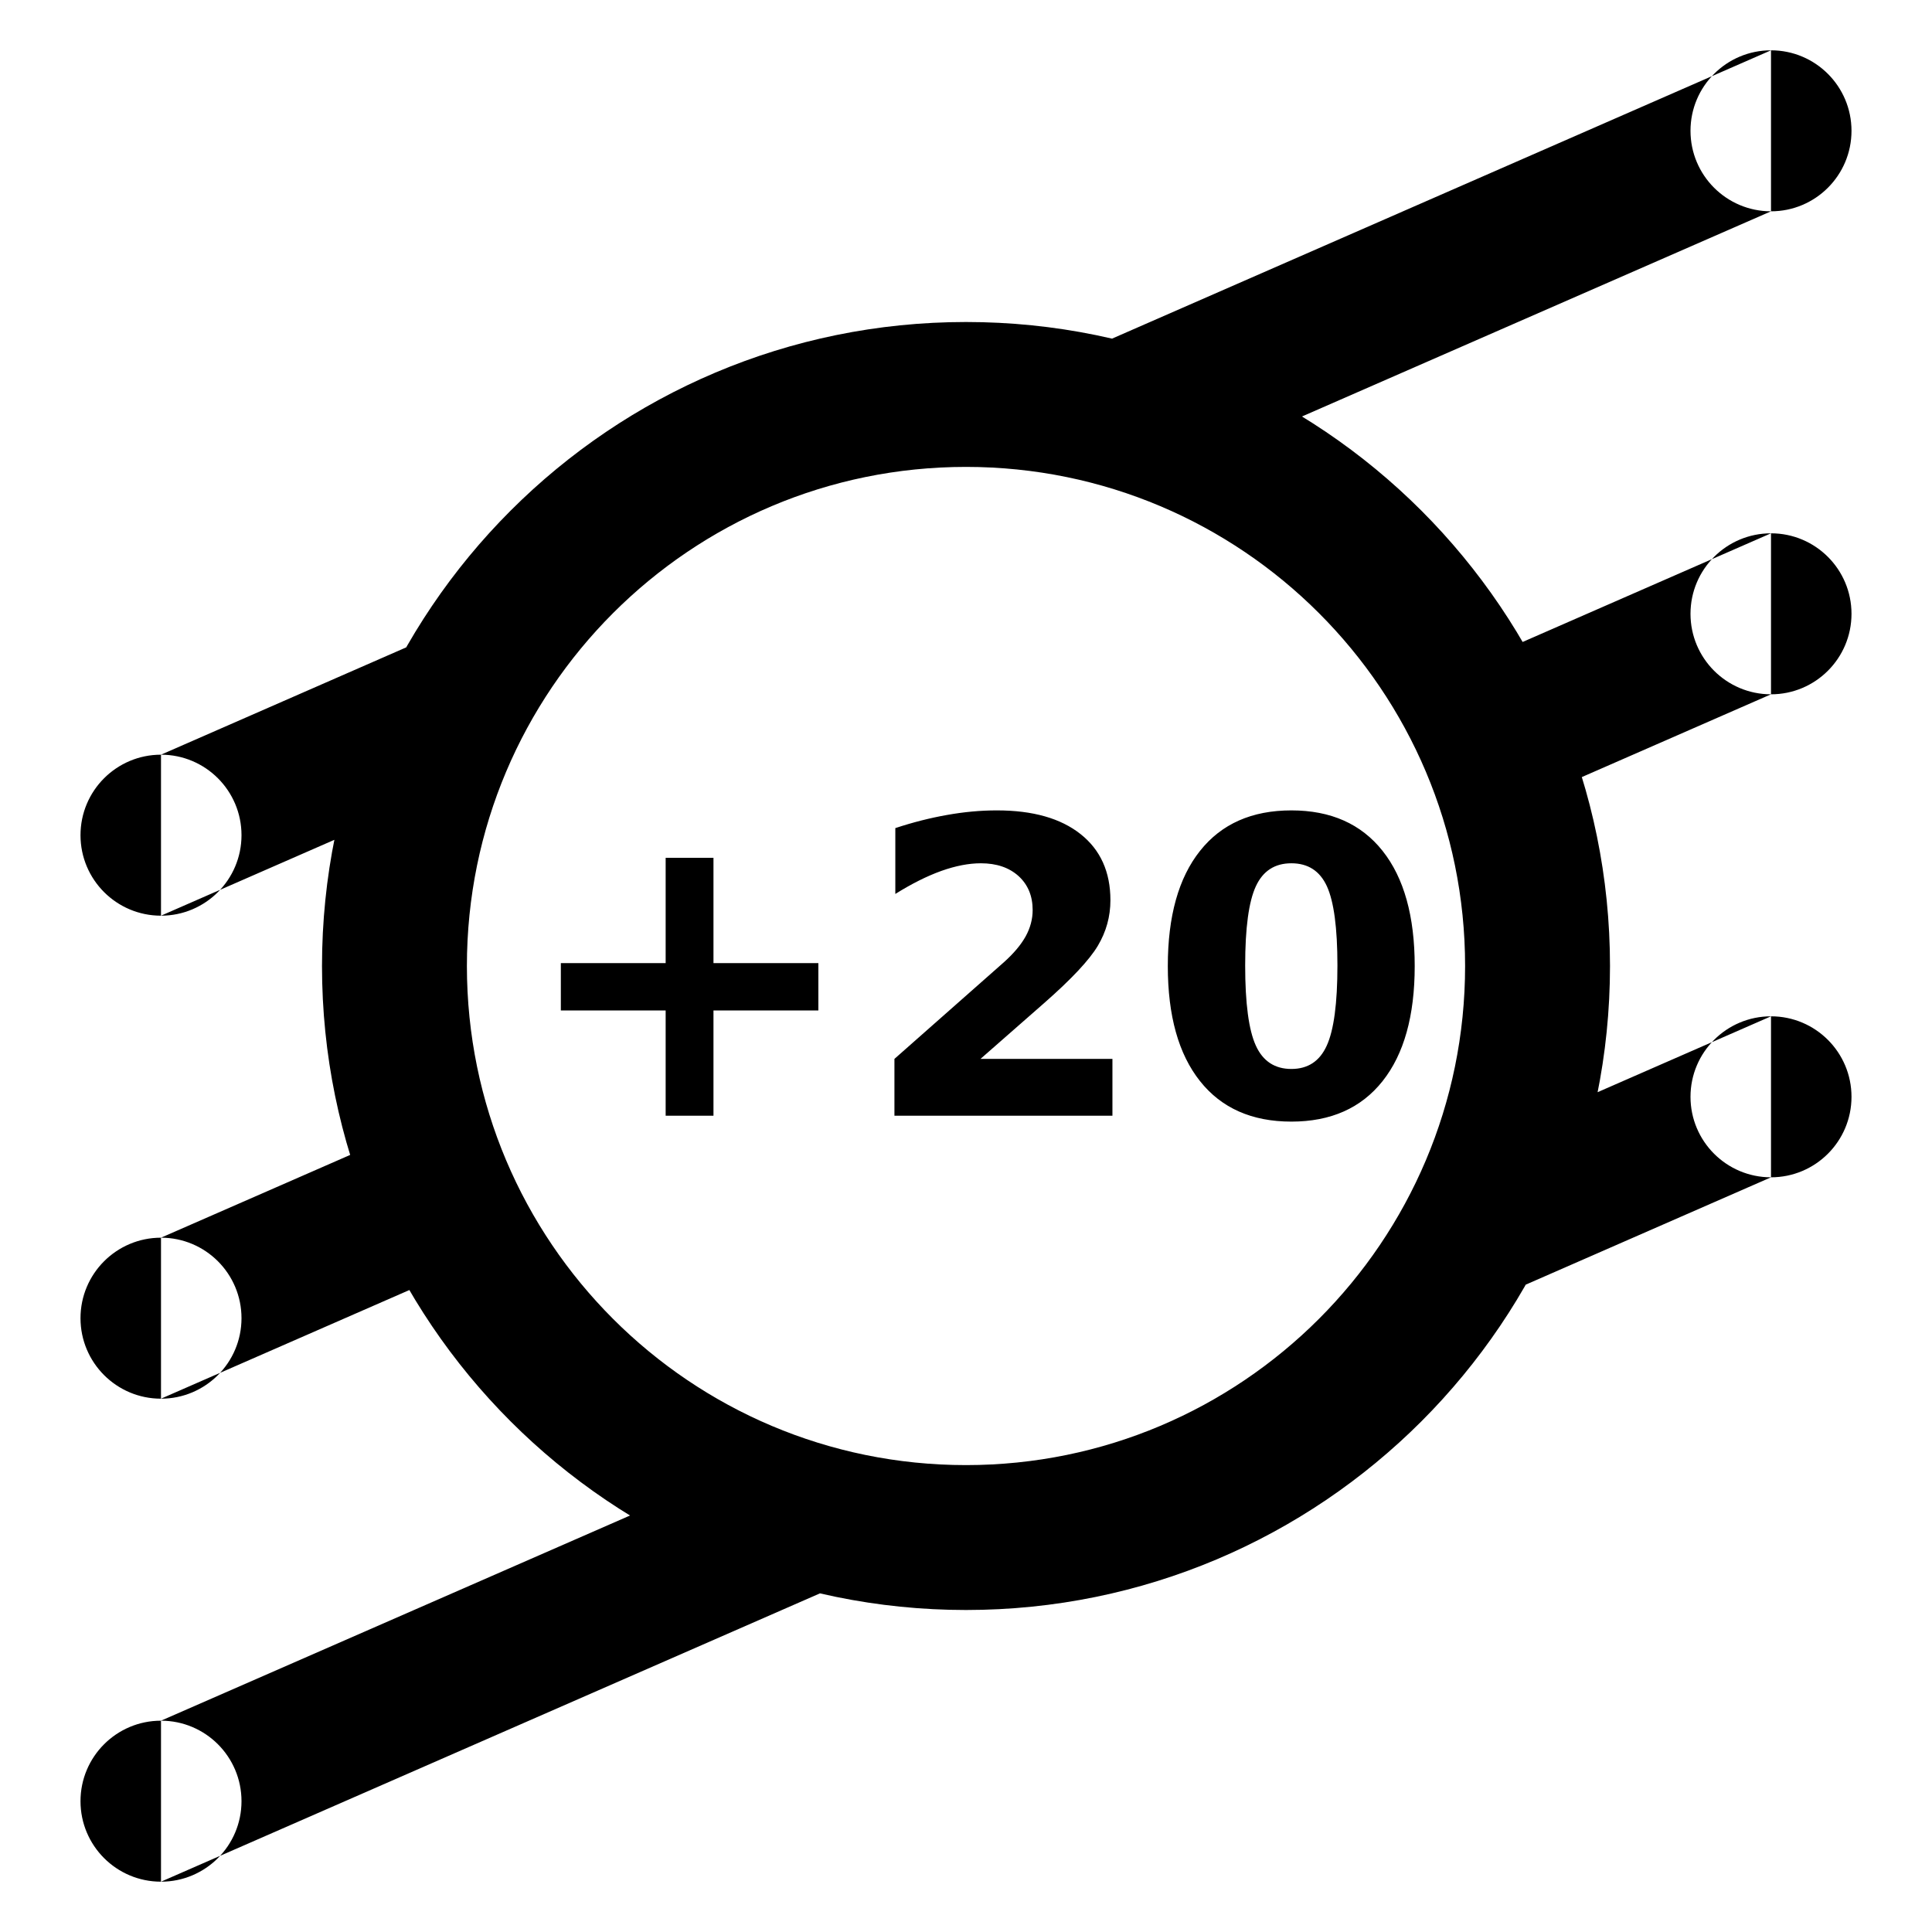
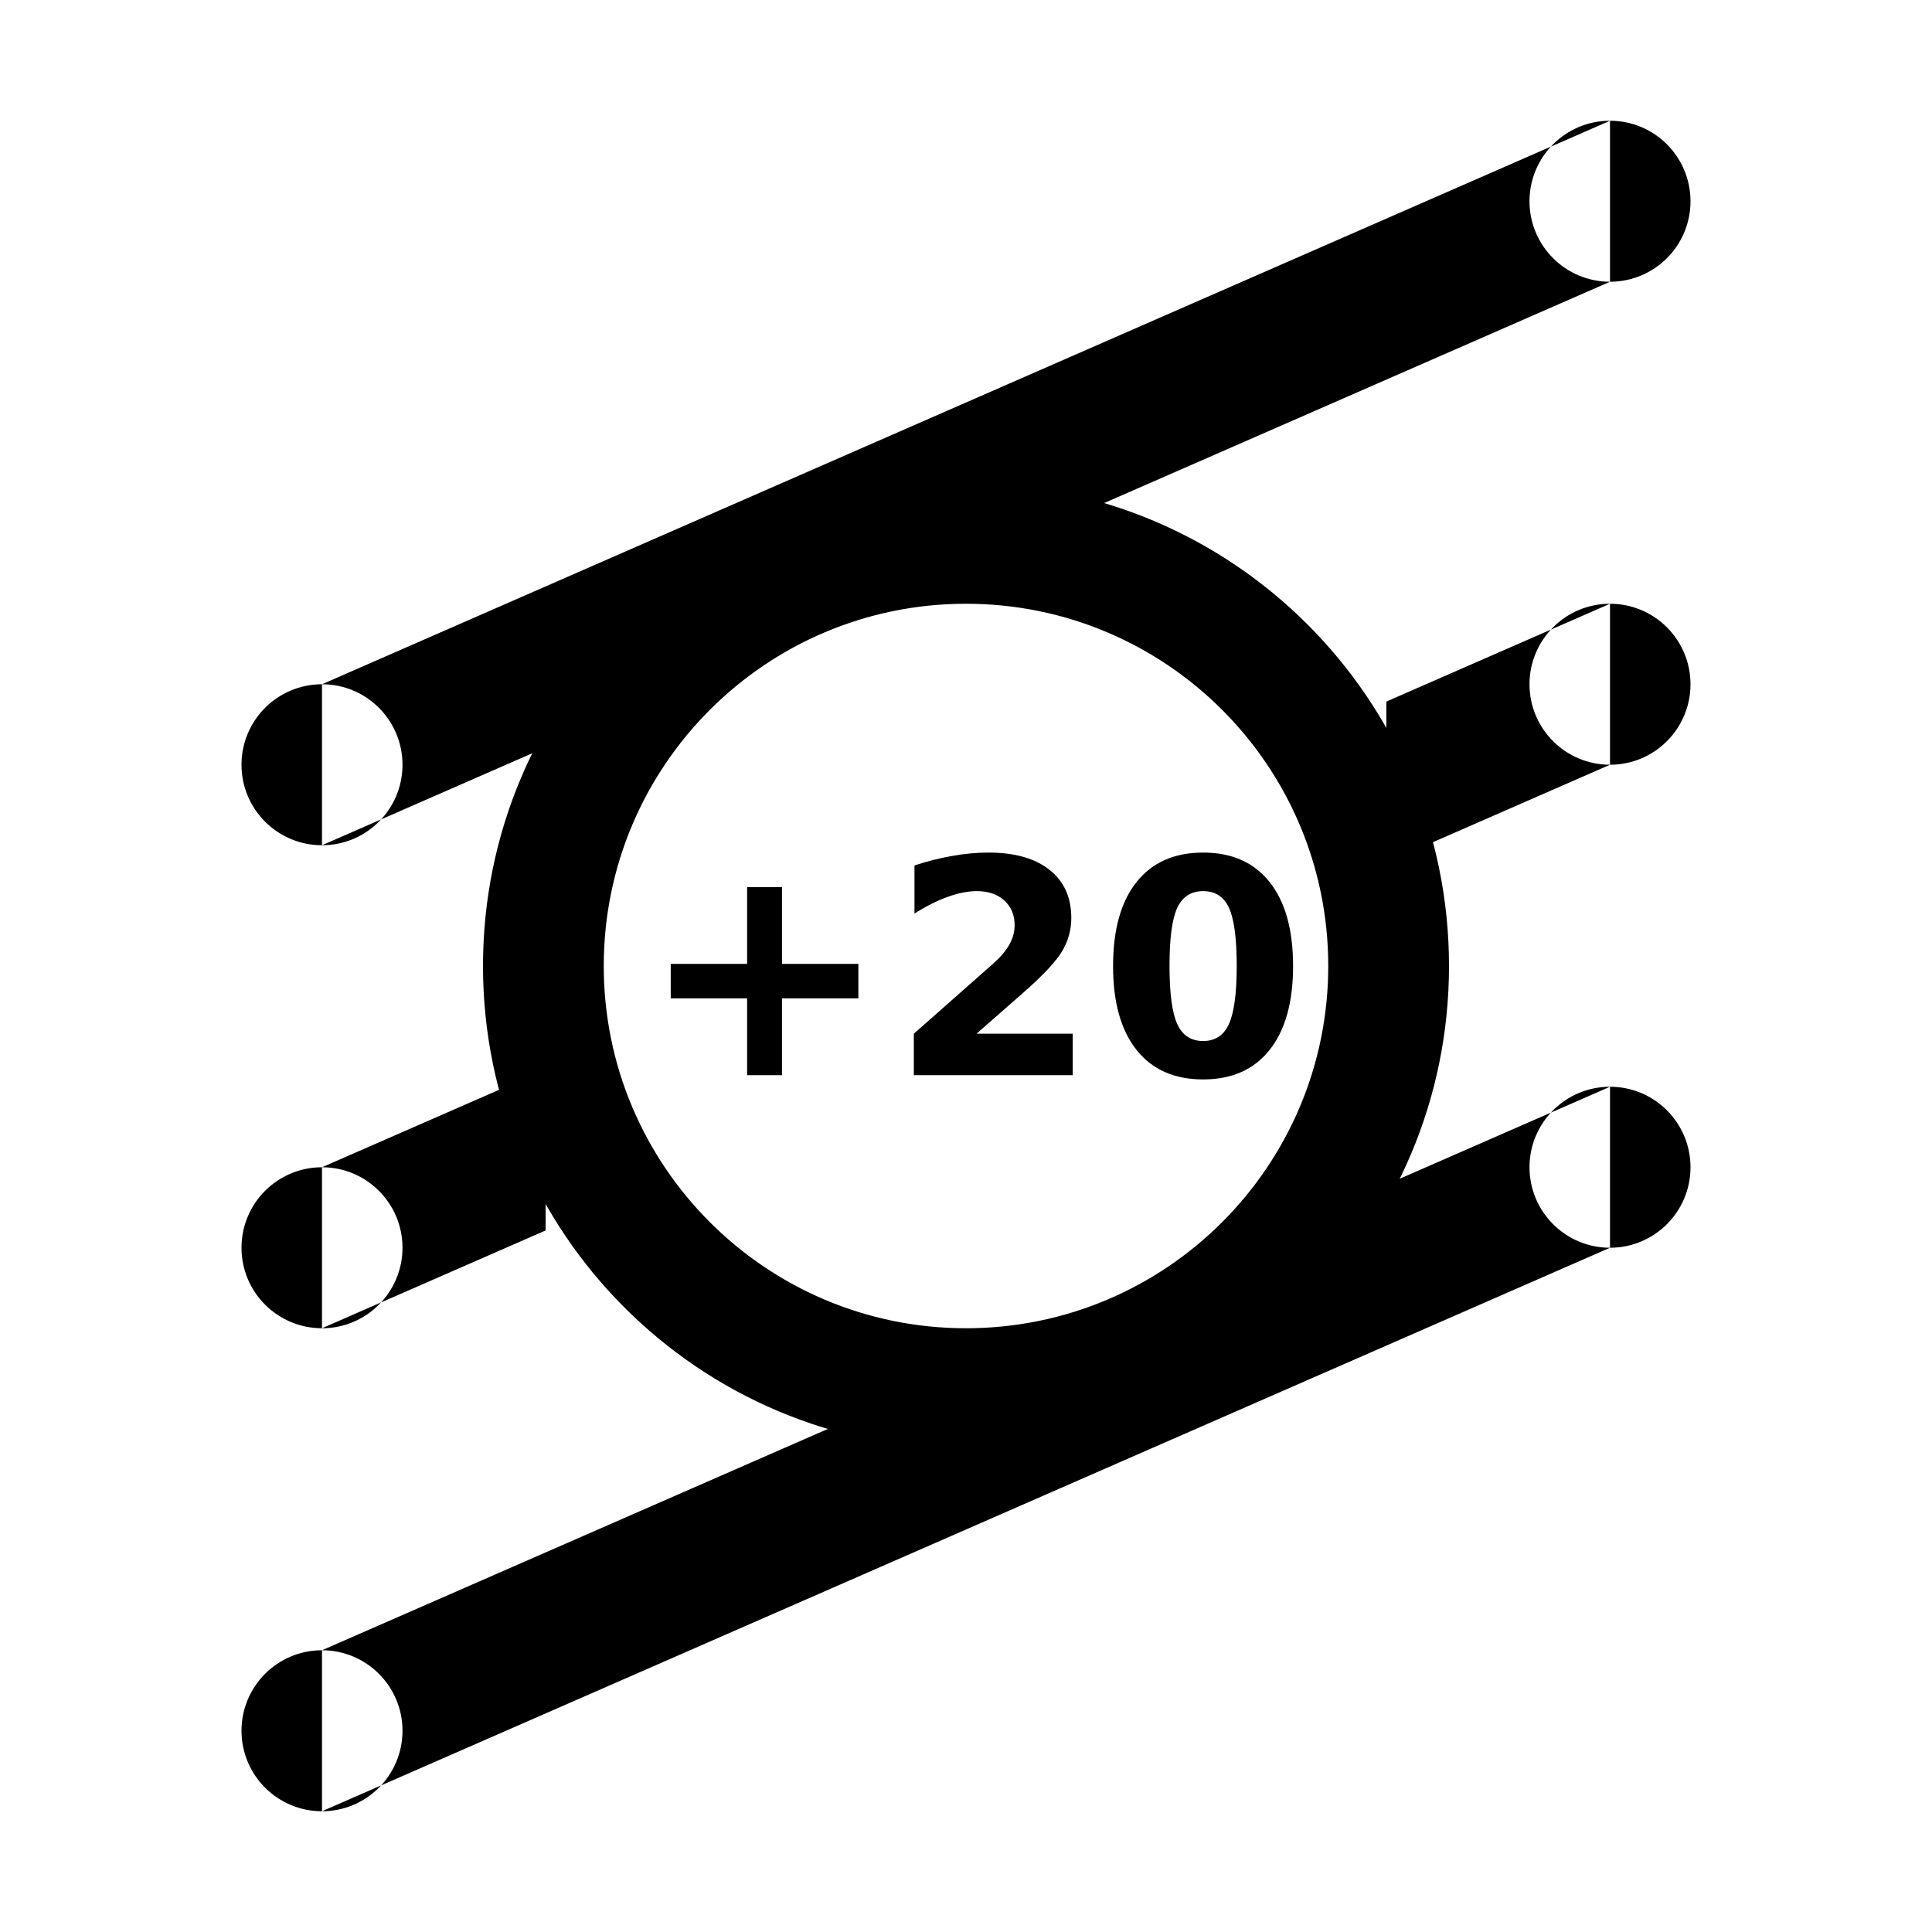
<svg xmlns="http://www.w3.org/2000/svg" viewBox="0 0 24 24">
-   <path d="M20.0,12.0 A8.0,8.0 0 1,1 4.0,12.0 A8.0,8.0 0 1,1 20.0,12.0 M18.2,12.0 A6.2,6.2 0 1,0 5.8,12.0 A6.2,6.2 0 1,0 18.2,12.0 Z M8.863,10.656 L8.863,11.964 L10.166,11.964 L10.166,12.552 L8.863,12.552 L8.863,13.860 L8.269,13.860 L8.269,12.552 L6.967,12.552 L6.967,11.964 L8.269,11.964 L8.269,10.656 L8.863,10.656 Z M12.180,13.154 L13.819,13.154 L13.819,13.860 L11.111,13.860 L11.111,13.154 L12.471,11.953 Q12.654,11.789 12.741,11.632 Q12.828,11.474 12.828,11.305 Q12.828,11.043 12.653,10.883 Q12.477,10.724 12.185,10.724 Q11.960,10.724 11.693,10.819 Q11.426,10.915 11.122,11.105 L11.122,10.287 Q11.446,10.180 11.763,10.124 Q12.080,10.067 12.384,10.067 Q13.053,10.067 13.424,10.362 Q13.794,10.656 13.794,11.183 Q13.794,11.487 13.637,11.750 Q13.480,12.013 12.976,12.456 L12.180,13.154 Z M16.614,11.993 Q16.614,11.295 16.483,11.009 Q16.352,10.724 16.042,10.724 Q15.733,10.724 15.601,11.009 Q15.468,11.295 15.468,11.993 Q15.468,12.700 15.601,12.990 Q15.733,13.279 16.042,13.279 Q16.350,13.279 16.481,12.990 Q16.614,12.700 16.614,11.993 Z M17.574,12.001 Q17.574,12.927 17.175,13.430 Q16.776,13.933 16.042,13.933 Q15.306,13.933 14.907,13.430 Q14.507,12.927 14.507,12.001 Q14.507,11.073 14.907,10.570 Q15.306,10.067 16.042,10.067 Q16.776,10.067 17.175,10.570 Q17.574,11.073 17.574,12.001 Z M 1.0, 10.375 a 1.0,1.0 0 1,0 2.0,0 a 1.0,1.0 0 1,0 -2.0,0 M 21.0, 1.625 a 1.0,1.0 0 1,0 2.0,0 a 1.0,1.0 0 1,0 -2.0,0 M 1.0, 16.375 a 1.0,1.0 0 1,0 2.0,0 a 1.0,1.0 0 1,0 -2.0,0 M 21.0, 7.625 a 1.0,1.0 0 1,0 2.0,0 a 1.0,1.0 0 1,0 -2.0,0 M 1.0, 22.375 a 1.0,1.0 0 1,0 2.0,0 a 1.0,1.0 0 1,0 -2.0,0 M 21.0, 13.625 a 1.0,1.0 0 1,0 2.0,0 a 1.0,1.0 0 1,0 -2.0,0 M2.0,9.375 5.048,8.041 4.155,10.432 2.0,11.375z M13.811,4.208 22.0,0.625 22.0,2.625 16.173,5.174z M2.0,15.375 4.352,14.346 5.086,16.025 2.0,17.375z M18.914,7.975 22.0,6.625 22.0,8.625 19.648,9.654z M2.0,21.375 7.827,18.826 10.189,19.792 2.0,23.375z M19.845,13.568 22.0,12.625 22.0,14.625 18.952,15.959z " />
+   <path d="M18,12 A6,6 0 1,1 6,12 A6,6 0 1,1 18,12 Z M16.5,12 A4.5,4.5 0 1,0 7.5,12 A4.5,4.5 0 1,0 16.5,12 Z M9.714,11.020 L9.714,11.974 L10.663,11.974 L10.663,12.402 L9.714,12.402 L9.714,13.356 L9.281,13.356 L9.281,12.402 L8.332,12.402 L8.332,11.974 L9.281,11.974 L9.281,11.020 L9.714,11.020 Z M12.131,12.841 L13.326,12.841 L13.326,13.356 L11.352,13.356 L11.352,12.841 L12.343,11.966 Q12.477,11.846 12.540,11.731 Q12.604,11.617 12.604,11.493 Q12.604,11.303 12.476,11.186 Q12.348,11.070 12.135,11.070 Q11.971,11.070 11.776,11.140 Q11.582,11.209 11.360,11.348 L11.360,10.751 Q11.596,10.673 11.827,10.633 Q12.058,10.591 12.280,10.591 Q12.768,10.591 13.038,10.806 Q13.308,11.020 13.308,11.404 Q13.308,11.626 13.193,11.818 Q13.078,12.010 12.711,12.332 L12.131,12.841 Z M15.363,11.995 Q15.363,11.486 15.267,11.278 Q15.172,11.070 14.946,11.070 Q14.721,11.070 14.624,11.278 Q14.528,11.486 14.528,11.995 Q14.528,12.510 14.624,12.721 Q14.721,12.932 14.946,12.932 Q15.170,12.932 15.266,12.721 Q15.363,12.510 15.363,11.995 Z M16.063,12.001 Q16.063,12.675 15.772,13.042 Q15.481,13.409 14.946,13.409 Q14.409,13.409 14.118,13.042 Q13.827,12.675 13.827,12.001 Q13.827,11.324 14.118,10.958 Q14.409,10.591 14.946,10.591 Q15.481,10.591 15.772,10.958 Q16.063,11.324 16.063,12.001 Z M 3.0, 9.5 a 1.0,1.0 0 1,0 2.0,0 a 1.0,1.0 0 1,0 -2.0,0 M 19.0, 2.5 a 1.0,1.0 0 1,0 2.0,0 a 1.0,1.0 0 1,0 -2.0,0 M 3.0, 15.5 a 1.0,1.0 0 1,0 2.0,0 a 1.0,1.0 0 1,0 -2.0,0 M 19.0, 8.5 a 1.0,1.0 0 1,0 2.0,0 a 1.0,1.0 0 1,0 -2.0,0 M 3.0, 21.5 a 1.0,1.0 0 1,0 2.0,0 a 1.0,1.0 0 1,0 -2.0,0 M 19.0, 14.5 a 1.0,1.0 0 1,0 2.0,0 a 1.0,1.0 0 1,0 -2.0,0 M4,8.5 20,1.5 20,3.5 4,10.5z M4,14.5 6.778,13.285 6.778,15.285 4,16.5z M17.222,8.715 20,7.5 20,9.5 17.222,10.715z M4,20.5 20,13.5 20,15.5 4,22.5z " />
</svg>
